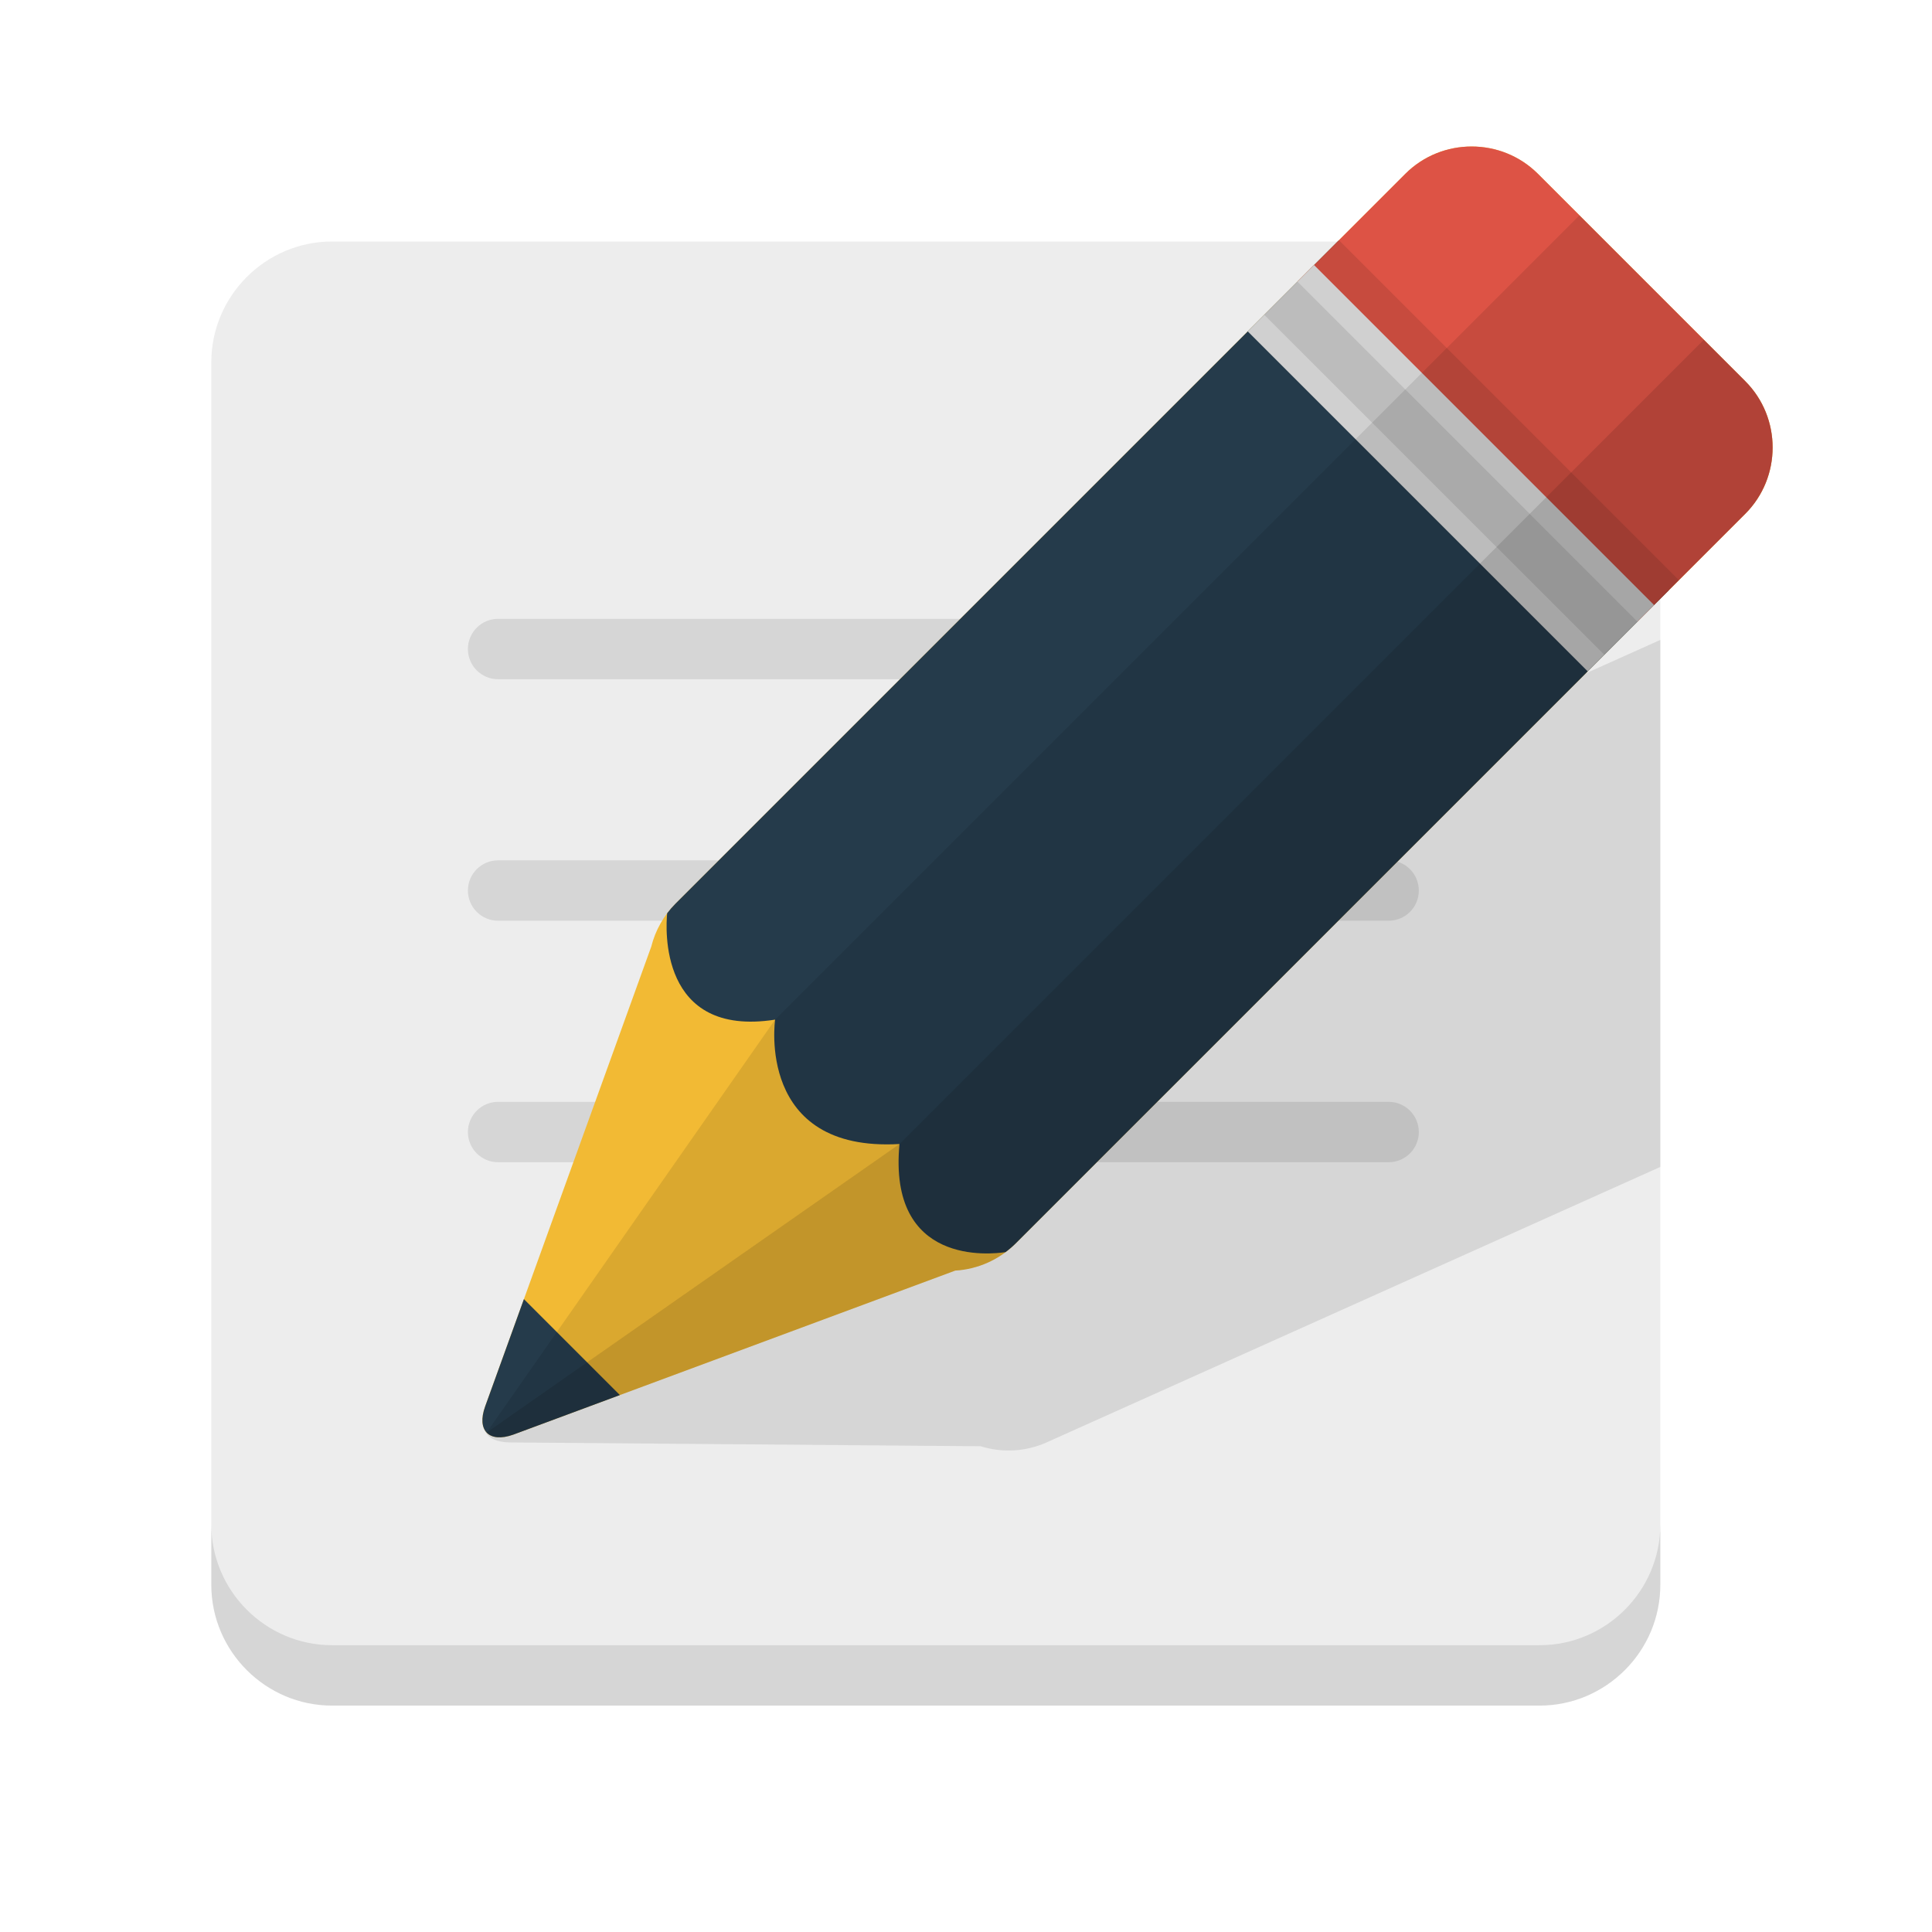
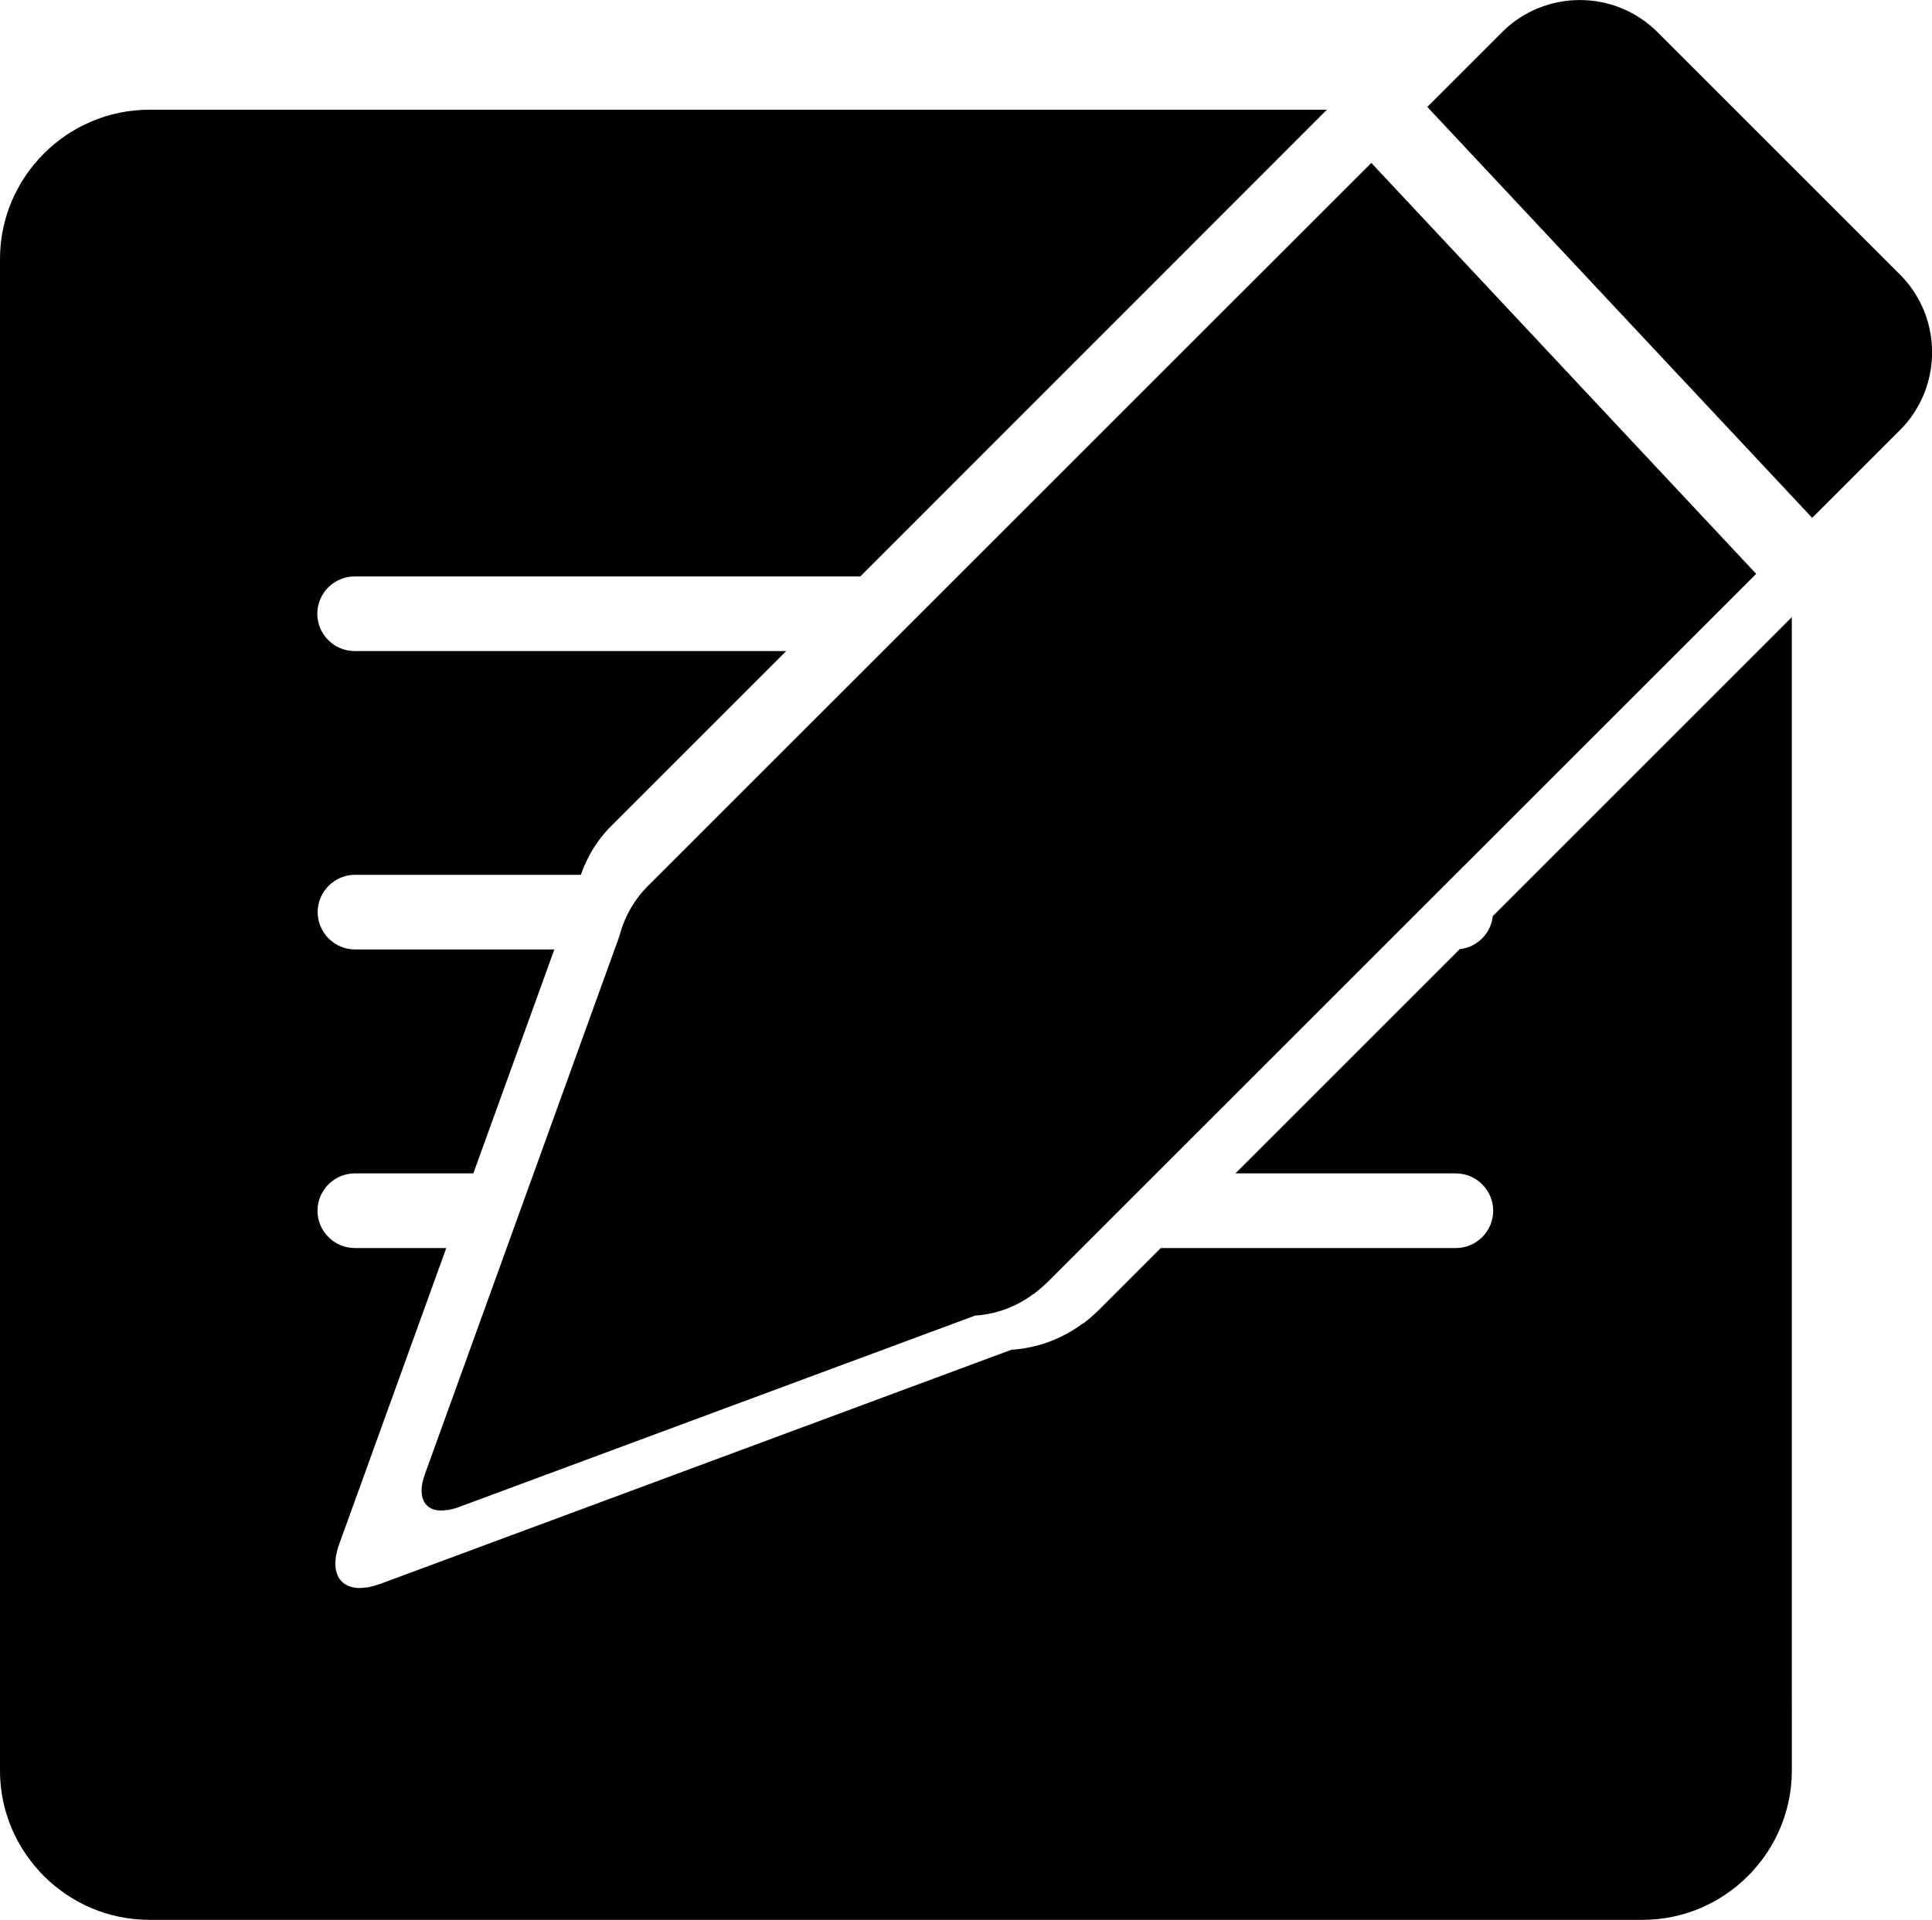
- <svg xmlns="http://www.w3.org/2000/svg" height="128" viewBox="0 0 128 128" width="128" xml:space="preserve">
-   <path d="M110 105c0 4.4-3.6 8-8 8H22c-4.4 0-8-3.6-8-8V24c0-4.4 3.6-8 8-8h80c4.4 0 8 3.6 8 8v81z" fill="#EDEDED" />
-   <path d="M102 109H22c-4.4 0-8-3.6-8-8v4c0 4.4 3.6 8 8 8h80c4.4 0 8-3.6 8-8v-4c0 4.4-3.6 8-8 8zM92 45H33a2 2 0 0 1 0-4h59a2 2 0 0 1 0 4zM92 61H33a2 2 0 0 1 0-4h59a2 2 0 0 1 0 4zM92 77H33a2 2 0 0 1 0-4h59a2 2 0 0 1 0 4z" opacity=".1" />
-   <path d="M110 42.396 56.3 66.502a6.15 6.15 0 0 0-2.524 2.095L32.665 93.15c-1.114 1.296-.628 2.382 1.081 2.414l31.223.253a6.186 6.186 0 0 0 4.375-.255L110 77.311V42.396z" opacity=".1" />
-   <path d="M115.628 34.043c2.417-2.417 2.417-6.373 0-8.79l-13.734-13.734c-2.417-2.417-6.372-2.417-8.79 0L44.761 59.863a6.152 6.152 0 0 0-1.614 2.855L32.145 93.172c-.581 1.607.26 2.45 1.869 1.872L63.287 84.18a6.18 6.18 0 0 0 3.998-1.794l48.343-48.343z" fill="#F2BA34" />
-   <path d="M110.563 39.108c-6.871-7.286-16.619-17.514-21.885-23.162L44.761 59.863a6.048 6.048 0 0 0-.56.644c-.091.922-.573 8.249 7.152 7.047 0 0-1.282 8.79 8.24 8.24-.766 8.084 6.058 7.311 7.025 7.161a6.13 6.13 0 0 0 .666-.569l43.279-43.278z" fill="#253B4B" />
-   <path d="m115.628 25.253-13.734-13.734c-2.417-2.417-6.372-2.417-8.79 0l-7.142 7.142 22.524 22.524 7.142-7.142c2.417-2.417 2.417-6.373 0-8.79z" fill="#DD5345" />
-   <path d="m34.711 86.07-2.566 7.103c-.581 1.607.26 2.45 1.869 1.872l7.054-2.618-6.357-6.357z" fill="#253B4B" />
-   <path opacity=".1" d="m88.709 15.913 22.523 22.524-2.197 2.197L86.51 18.111z" />
-   <path fill="#D0D0D0" d="m87.06 17.561 22.524 22.524-4.395 4.394-22.523-22.523z" />
-   <path opacity=".1" d="m85.962 18.66 22.523 22.523-2.197 2.198-22.524-22.523z" />
-   <path opacity=".1" d="M104.641 14.266 51.354 67.553 32.239 94.908l27.355-19.114 53.287-53.288z" />
-   <path d="m115.628 25.253-2.747-2.747-53.287 53.288-27.35 19.111c.335.356.951.433 1.77.139L63.287 84.18a6.18 6.18 0 0 0 3.998-1.794l48.343-48.343c2.417-2.417 2.417-6.373 0-8.79z" opacity=".2" />
+ <svg xmlns="http://www.w3.org/2000/svg" viewBox="0 0 103.51 102.88">
+   <path d="M88 98.88H8c-4.4 0-8-3.6-8-8v4c0 4.4 3.6 8 8 8h80c4.4 0 8-3.6 8-8v-4c0 4.4-3.6 8-8 8Z" style="isolation:isolate" opacity=".1" />
+   <path d="M79.98 49.09c-.1.93-.83 1.67-1.77 1.77L66.19 62.88H78c1.1 0 2 .9 2 2s-.9 2-2 2H62.19l-3.38 3.38s-.03.02-.04.03c-.23.23-.48.44-.73.63h-.03a7.1 7.1 0 0 1-3.82 1.41L20.34 84.89c-.24.08-.46.14-.66.18h-.07c-.18.02-.35.04-.51.02-.34-.03-.62-.16-.81-.36-.37-.4-.44-1.09-.11-2l5.73-15.85h-4.9c-1.1 0-2-.9-2-2s.9-2 2-2h6.35l4.34-12H19.02c-1.1 0-2-.9-2-2s.9-2 2-2h12.1c.24-.68.57-1.33 1.02-1.92.2-.26.41-.51.65-.74l9.33-9.33H19c-1.1 0-2-.9-2-2s.9-2 2-2h27.09l25-25.01H8c-4.4 0-8 3.6-8 8v81c0 4.4 3.6 8 8 8h80c4.4 0 8-3.6 8-8V33.07L79.98 49.09Z" style="isolation:isolate" />
+   <path d="M34.71 47.48c-.19.19-.37.4-.53.61-.48.64-.81 1.35-1 2.09L22.76 79.01c-.27.75-.21 1.31.09 1.64.16.17.38.27.66.29h.01c.13.01.27 0 .42-.02h.05c.17-.03.35-.07.54-.14L52.24 70.5c1.11-.07 2.2-.46 3.13-1.16h.02c.21-.16.41-.33.6-.51 0 0 .02-.02.03-.02l38.07-38.06L73.47 8.73 34.71 47.48ZM101.8 23.04c.29-.29.54-.59.75-.92 1.5-2.28 1.25-5.4-.75-7.4l-13-13c-2.29-2.29-6.03-2.29-8.32 0l-4.01 4.01 20.62 22.02 4.71-4.71Z" />
</svg>
